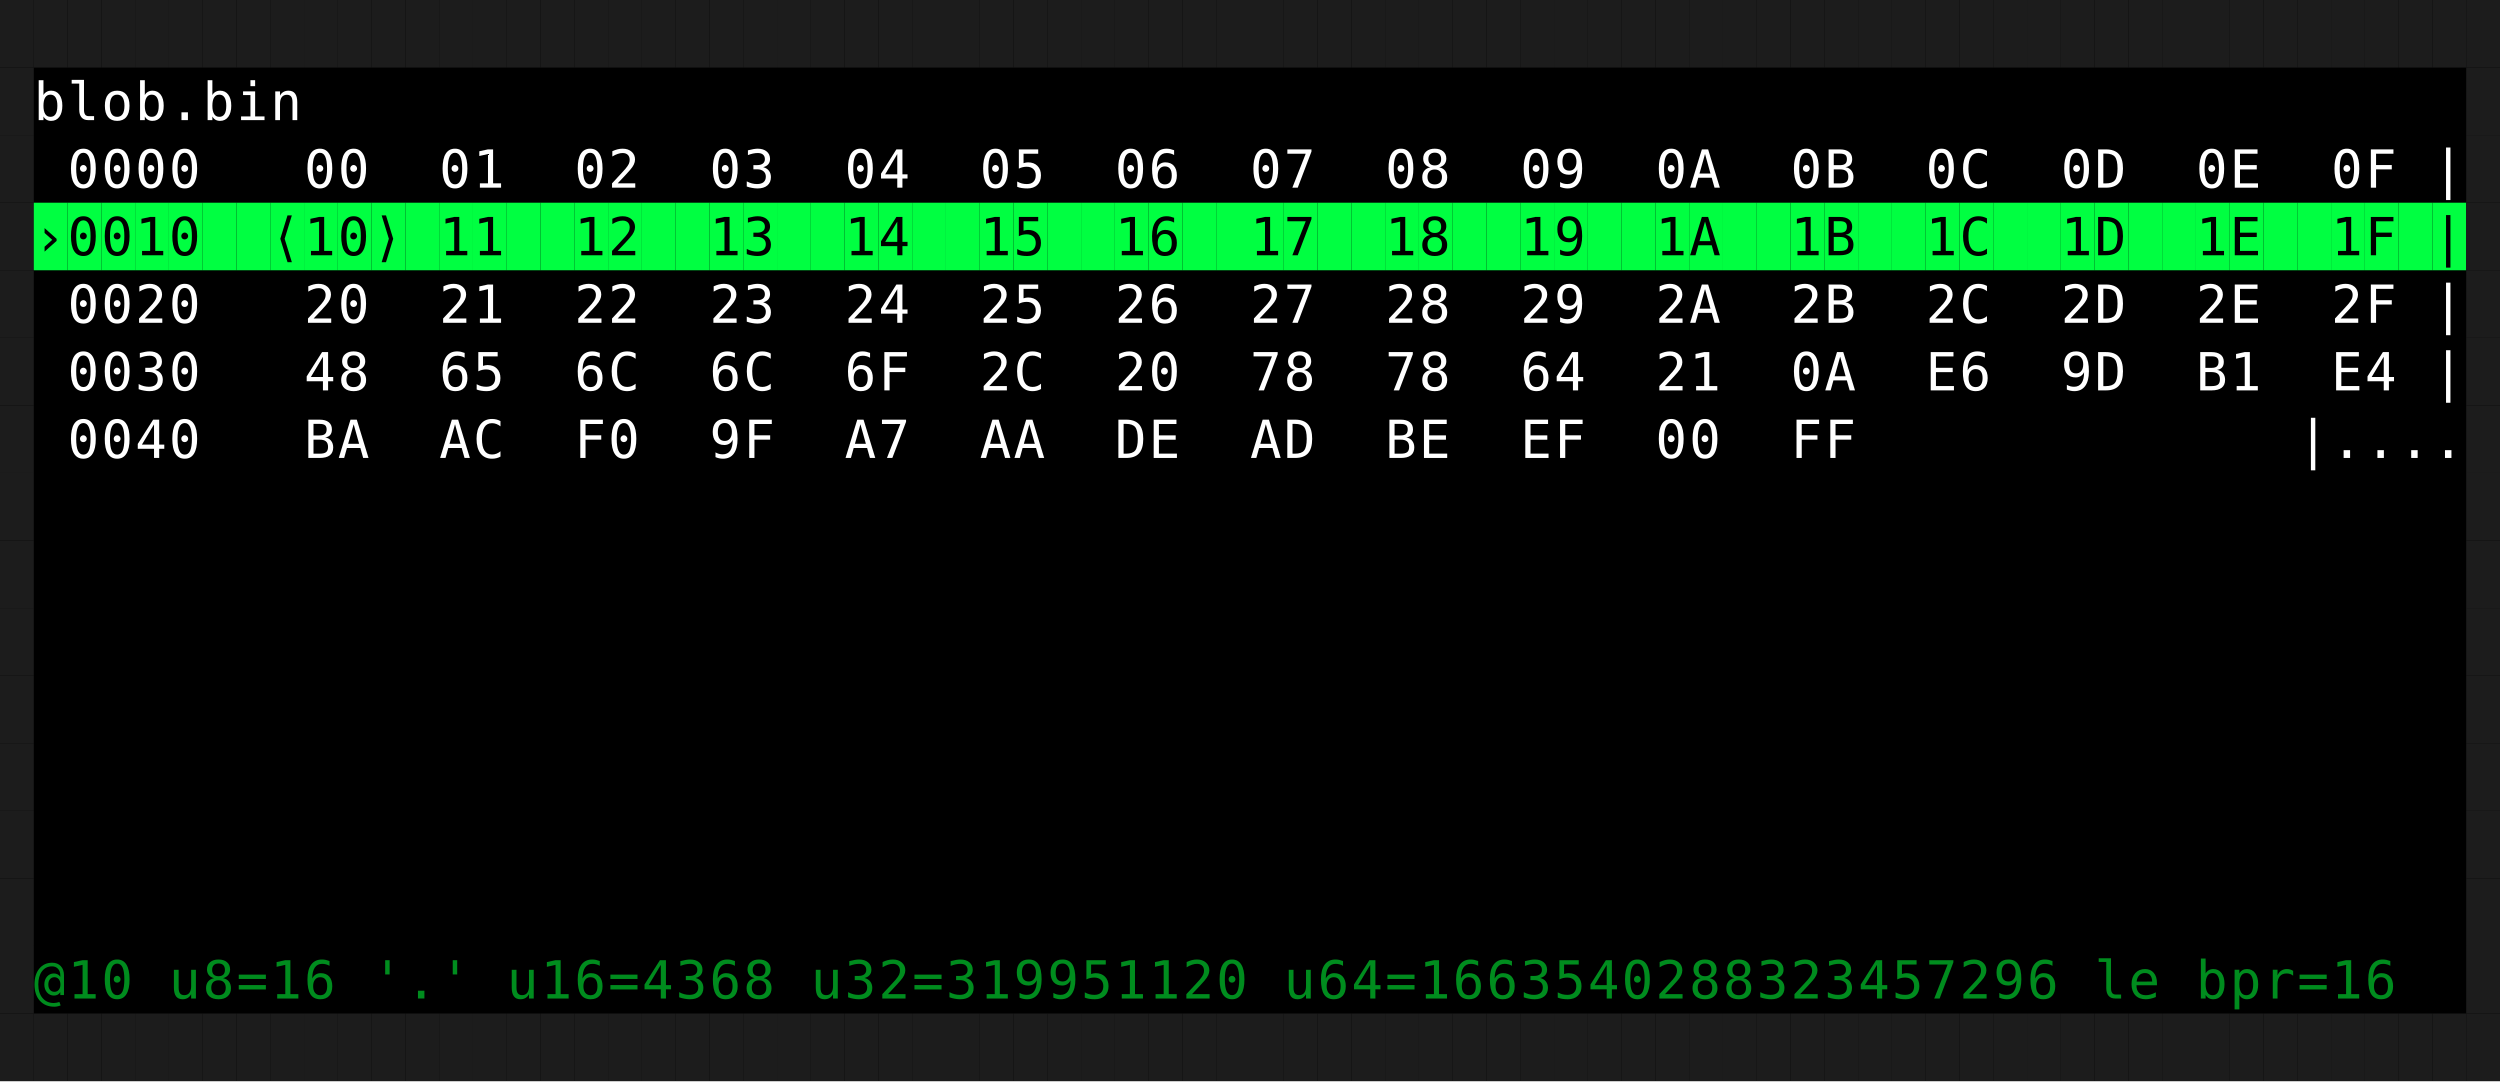
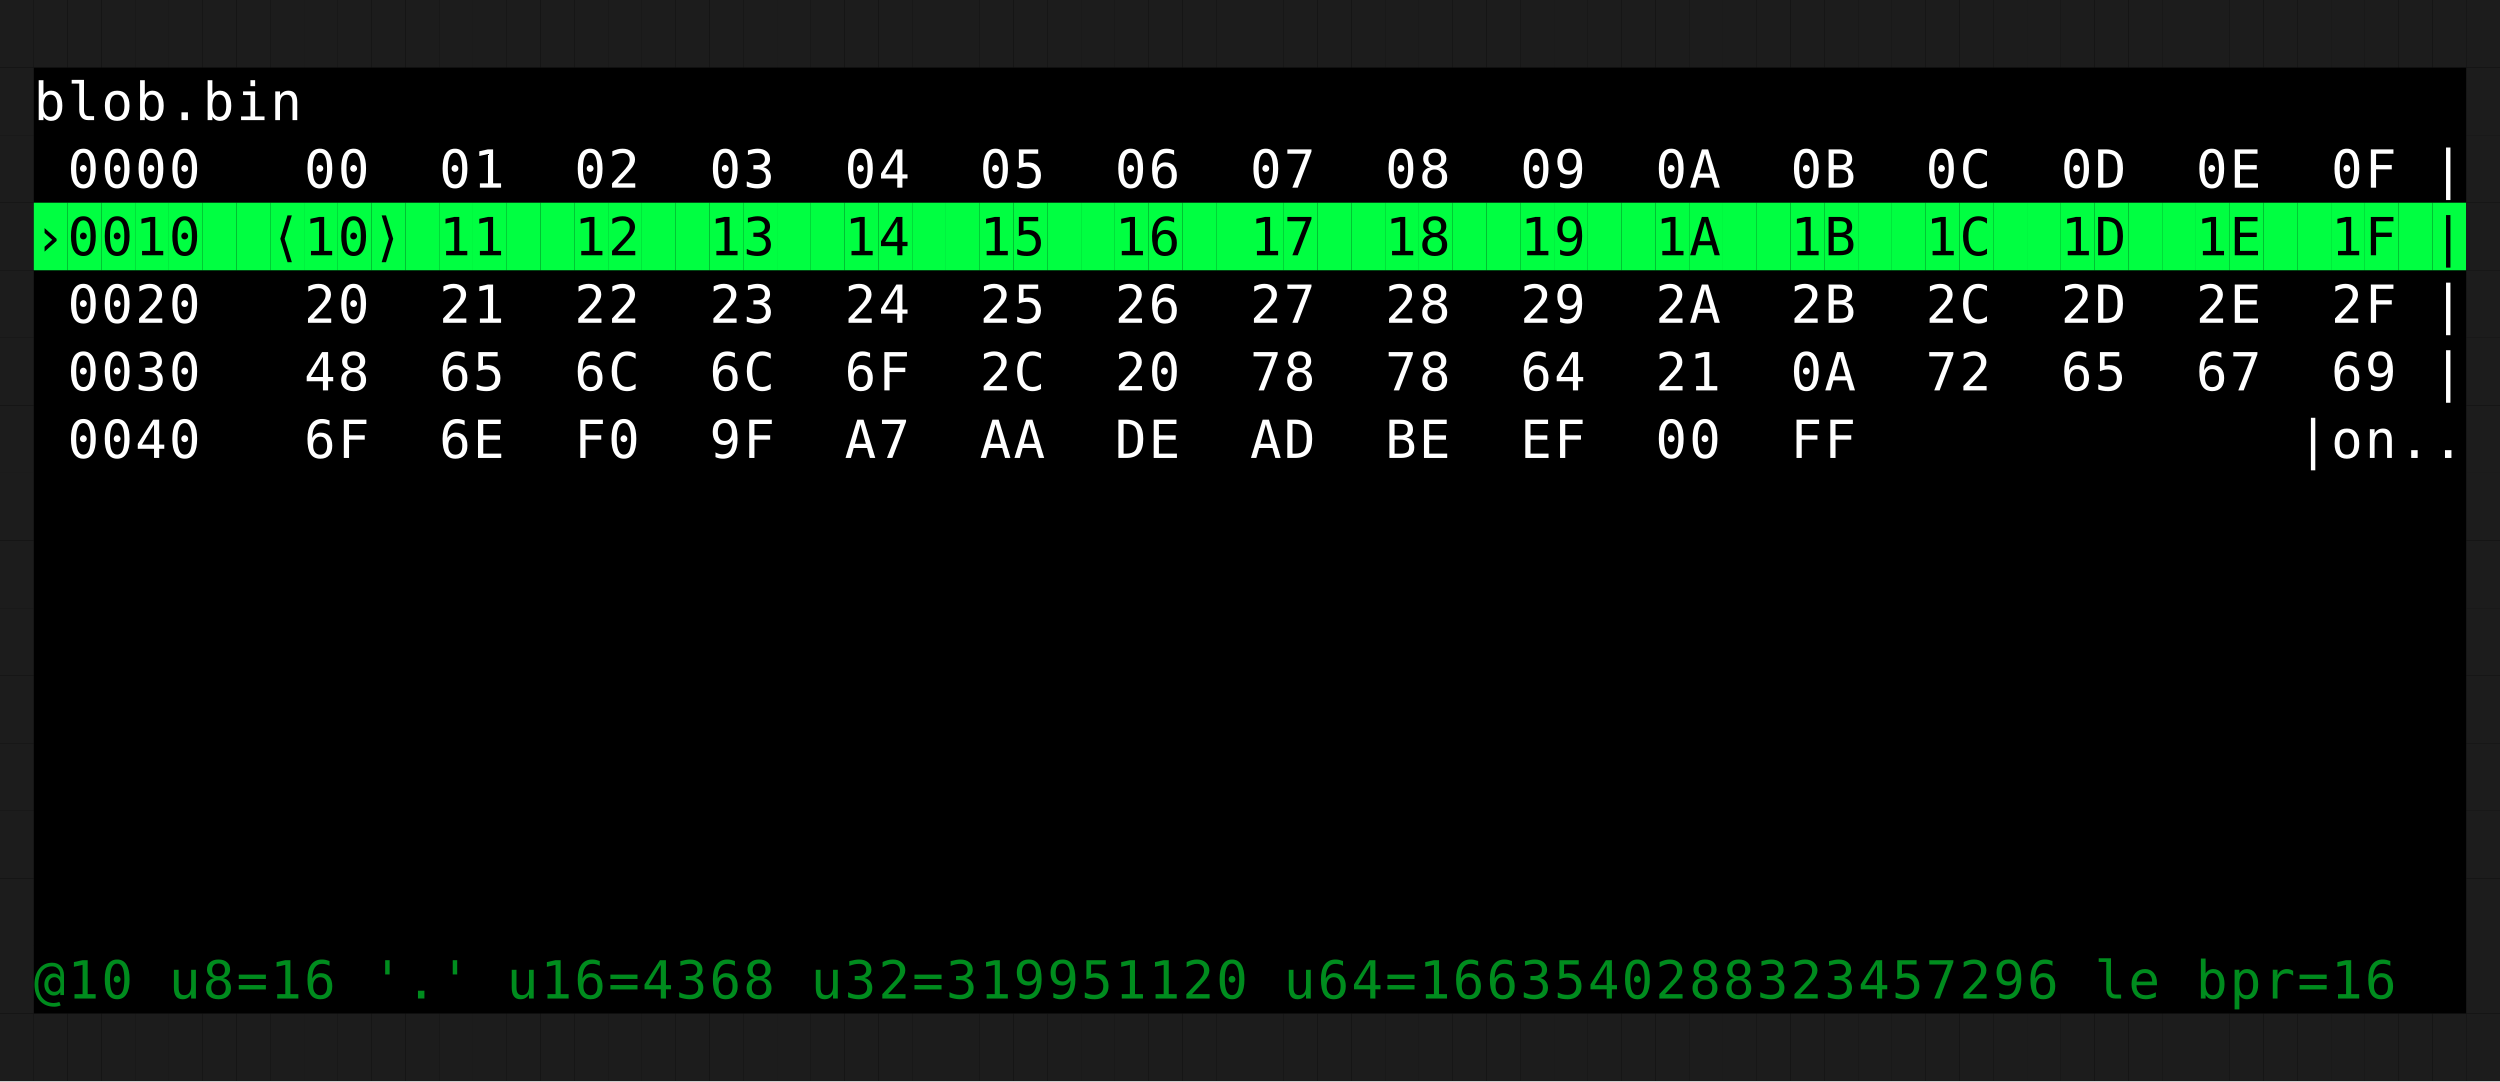
<svg xmlns="http://www.w3.org/2000/svg" width="666" height="288" viewBox="0 0 666 288" role="img" aria-label="HexViewer basic" style="background:#000000">
  <rect width="100%" height="100%" fill="#000000" />
  <g font-family="ui-monospace, SFMono-Regular, Menlo, Consolas, monospace" font-size="14">
    <rect x="0" y="0" width="9" height="18" fill="#1c1c1c" />
    <rect x="9" y="0" width="9" height="18" fill="#1c1c1c" />
    <rect x="18" y="0" width="9" height="18" fill="#1c1c1c" />
    <rect x="27" y="0" width="9" height="18" fill="#1c1c1c" />
    <rect x="36" y="0" width="9" height="18" fill="#1c1c1c" />
    <rect x="45" y="0" width="9" height="18" fill="#1c1c1c" />
    <rect x="54" y="0" width="9" height="18" fill="#1c1c1c" />
    <rect x="63" y="0" width="9" height="18" fill="#1c1c1c" />
    <rect x="72" y="0" width="9" height="18" fill="#1c1c1c" />
    <rect x="81" y="0" width="9" height="18" fill="#1c1c1c" />
    <rect x="90" y="0" width="9" height="18" fill="#1c1c1c" />
    <rect x="99" y="0" width="9" height="18" fill="#1c1c1c" />
    <rect x="108" y="0" width="9" height="18" fill="#1c1c1c" />
    <rect x="117" y="0" width="9" height="18" fill="#1c1c1c" />
    <rect x="126" y="0" width="9" height="18" fill="#1c1c1c" />
    <rect x="135" y="0" width="9" height="18" fill="#1c1c1c" />
    <rect x="144" y="0" width="9" height="18" fill="#1c1c1c" />
    <rect x="153" y="0" width="9" height="18" fill="#1c1c1c" />
    <rect x="162" y="0" width="9" height="18" fill="#1c1c1c" />
    <rect x="171" y="0" width="9" height="18" fill="#1c1c1c" />
    <rect x="180" y="0" width="9" height="18" fill="#1c1c1c" />
    <rect x="189" y="0" width="9" height="18" fill="#1c1c1c" />
    <rect x="198" y="0" width="9" height="18" fill="#1c1c1c" />
    <rect x="207" y="0" width="9" height="18" fill="#1c1c1c" />
    <rect x="216" y="0" width="9" height="18" fill="#1c1c1c" />
    <rect x="225" y="0" width="9" height="18" fill="#1c1c1c" />
    <rect x="234" y="0" width="9" height="18" fill="#1c1c1c" />
    <rect x="243" y="0" width="9" height="18" fill="#1c1c1c" />
    <rect x="252" y="0" width="9" height="18" fill="#1c1c1c" />
    <rect x="261" y="0" width="9" height="18" fill="#1c1c1c" />
    <rect x="270" y="0" width="9" height="18" fill="#1c1c1c" />
    <rect x="279" y="0" width="9" height="18" fill="#1c1c1c" />
    <rect x="288" y="0" width="9" height="18" fill="#1c1c1c" />
    <rect x="297" y="0" width="9" height="18" fill="#1c1c1c" />
    <rect x="306" y="0" width="9" height="18" fill="#1c1c1c" />
    <rect x="315" y="0" width="9" height="18" fill="#1c1c1c" />
    <rect x="324" y="0" width="9" height="18" fill="#1c1c1c" />
    <rect x="333" y="0" width="9" height="18" fill="#1c1c1c" />
    <rect x="342" y="0" width="9" height="18" fill="#1c1c1c" />
    <rect x="351" y="0" width="9" height="18" fill="#1c1c1c" />
    <rect x="360" y="0" width="9" height="18" fill="#1c1c1c" />
    <rect x="369" y="0" width="9" height="18" fill="#1c1c1c" />
    <rect x="378" y="0" width="9" height="18" fill="#1c1c1c" />
    <rect x="387" y="0" width="9" height="18" fill="#1c1c1c" />
    <rect x="396" y="0" width="9" height="18" fill="#1c1c1c" />
    <rect x="405" y="0" width="9" height="18" fill="#1c1c1c" />
    <rect x="414" y="0" width="9" height="18" fill="#1c1c1c" />
    <rect x="423" y="0" width="9" height="18" fill="#1c1c1c" />
    <rect x="432" y="0" width="9" height="18" fill="#1c1c1c" />
    <rect x="441" y="0" width="9" height="18" fill="#1c1c1c" />
    <rect x="450" y="0" width="9" height="18" fill="#1c1c1c" />
    <rect x="459" y="0" width="9" height="18" fill="#1c1c1c" />
    <rect x="468" y="0" width="9" height="18" fill="#1c1c1c" />
    <rect x="477" y="0" width="9" height="18" fill="#1c1c1c" />
    <rect x="486" y="0" width="9" height="18" fill="#1c1c1c" />
    <rect x="495" y="0" width="9" height="18" fill="#1c1c1c" />
    <rect x="504" y="0" width="9" height="18" fill="#1c1c1c" />
    <rect x="513" y="0" width="9" height="18" fill="#1c1c1c" />
    <rect x="522" y="0" width="9" height="18" fill="#1c1c1c" />
    <rect x="531" y="0" width="9" height="18" fill="#1c1c1c" />
    <rect x="540" y="0" width="9" height="18" fill="#1c1c1c" />
    <rect x="549" y="0" width="9" height="18" fill="#1c1c1c" />
    <rect x="558" y="0" width="9" height="18" fill="#1c1c1c" />
    <rect x="567" y="0" width="9" height="18" fill="#1c1c1c" />
    <rect x="576" y="0" width="9" height="18" fill="#1c1c1c" />
    <rect x="585" y="0" width="9" height="18" fill="#1c1c1c" />
    <rect x="594" y="0" width="9" height="18" fill="#1c1c1c" />
    <rect x="603" y="0" width="9" height="18" fill="#1c1c1c" />
    <rect x="612" y="0" width="9" height="18" fill="#1c1c1c" />
    <rect x="621" y="0" width="9" height="18" fill="#1c1c1c" />
    <rect x="630" y="0" width="9" height="18" fill="#1c1c1c" />
    <rect x="639" y="0" width="9" height="18" fill="#1c1c1c" />
    <rect x="648" y="0" width="9" height="18" fill="#1c1c1c" />
    <rect x="657" y="0" width="9" height="18" fill="#1c1c1c" />
    <rect x="0" y="18" width="9" height="18" fill="#1c1c1c" />
    <text x="9" y="32" fill="#ffffff">b</text>
    <text x="18" y="32" fill="#ffffff">l</text>
    <text x="27" y="32" fill="#ffffff">o</text>
    <text x="36" y="32" fill="#ffffff">b</text>
    <text x="45" y="32" fill="#ffffff">.</text>
    <text x="54" y="32" fill="#ffffff">b</text>
    <text x="63" y="32" fill="#ffffff">i</text>
    <text x="72" y="32" fill="#ffffff">n</text>
    <rect x="657" y="18" width="9" height="18" fill="#1c1c1c" />
    <rect x="0" y="36" width="9" height="18" fill="#1c1c1c" />
    <text x="18" y="50" fill="#ffffff">0</text>
    <text x="27" y="50" fill="#ffffff">0</text>
    <text x="36" y="50" fill="#ffffff">0</text>
    <text x="45" y="50" fill="#ffffff">0</text>
    <text x="81" y="50" fill="#ffffff">0</text>
    <text x="90" y="50" fill="#ffffff">0</text>
    <text x="117" y="50" fill="#ffffff">0</text>
    <text x="126" y="50" fill="#ffffff">1</text>
    <text x="153" y="50" fill="#ffffff">0</text>
    <text x="162" y="50" fill="#ffffff">2</text>
    <text x="189" y="50" fill="#ffffff">0</text>
    <text x="198" y="50" fill="#ffffff">3</text>
    <text x="225" y="50" fill="#ffffff">0</text>
    <text x="234" y="50" fill="#ffffff">4</text>
    <text x="261" y="50" fill="#ffffff">0</text>
    <text x="270" y="50" fill="#ffffff">5</text>
    <text x="297" y="50" fill="#ffffff">0</text>
    <text x="306" y="50" fill="#ffffff">6</text>
    <text x="333" y="50" fill="#ffffff">0</text>
    <text x="342" y="50" fill="#ffffff">7</text>
    <text x="369" y="50" fill="#ffffff">0</text>
    <text x="378" y="50" fill="#ffffff">8</text>
    <text x="405" y="50" fill="#ffffff">0</text>
    <text x="414" y="50" fill="#ffffff">9</text>
    <text x="441" y="50" fill="#ffffff">0</text>
    <text x="450" y="50" fill="#ffffff">A</text>
    <text x="477" y="50" fill="#ffffff">0</text>
    <text x="486" y="50" fill="#ffffff">B</text>
    <text x="513" y="50" fill="#ffffff">0</text>
    <text x="522" y="50" fill="#ffffff">C</text>
    <text x="549" y="50" fill="#ffffff">0</text>
    <text x="558" y="50" fill="#ffffff">D</text>
    <text x="585" y="50" fill="#ffffff">0</text>
    <text x="594" y="50" fill="#ffffff">E</text>
    <text x="621" y="50" fill="#ffffff">0</text>
    <text x="630" y="50" fill="#ffffff">F</text>
    <text x="648" y="50" fill="#ffffff">|</text>
    <rect x="657" y="36" width="9" height="18" fill="#1c1c1c" />
    <rect x="0" y="54" width="9" height="18" fill="#1c1c1c" />
    <rect x="9" y="54" width="9" height="18" fill="#00ff41" />
    <text x="9" y="68" fill="#000000">›</text>
    <rect x="18" y="54" width="9" height="18" fill="#00ff41" />
    <text x="18" y="68" fill="#000000">0</text>
    <rect x="27" y="54" width="9" height="18" fill="#00ff41" />
    <text x="27" y="68" fill="#000000">0</text>
    <rect x="36" y="54" width="9" height="18" fill="#00ff41" />
    <text x="36" y="68" fill="#000000">1</text>
    <rect x="45" y="54" width="9" height="18" fill="#00ff41" />
    <text x="45" y="68" fill="#000000">0</text>
    <rect x="54" y="54" width="9" height="18" fill="#00ff41" />
    <rect x="63" y="54" width="9" height="18" fill="#00ff41" />
    <rect x="72" y="54" width="9" height="18" fill="#00ff41" />
    <text x="72" y="68" fill="#000000">⟨</text>
    <rect x="81" y="54" width="9" height="18" fill="#00ff41" />
    <text x="81" y="68" fill="#000000">1</text>
    <rect x="90" y="54" width="9" height="18" fill="#00ff41" />
    <text x="90" y="68" fill="#000000">0</text>
    <rect x="99" y="54" width="9" height="18" fill="#00ff41" />
    <text x="99" y="68" fill="#000000">⟩</text>
    <rect x="108" y="54" width="9" height="18" fill="#00ff41" />
    <rect x="117" y="54" width="9" height="18" fill="#00ff41" />
    <text x="117" y="68" fill="#000000">1</text>
    <rect x="126" y="54" width="9" height="18" fill="#00ff41" />
    <text x="126" y="68" fill="#000000">1</text>
    <rect x="135" y="54" width="9" height="18" fill="#00ff41" />
    <rect x="144" y="54" width="9" height="18" fill="#00ff41" />
    <rect x="153" y="54" width="9" height="18" fill="#00ff41" />
    <text x="153" y="68" fill="#000000">1</text>
    <rect x="162" y="54" width="9" height="18" fill="#00ff41" />
    <text x="162" y="68" fill="#000000">2</text>
    <rect x="171" y="54" width="9" height="18" fill="#00ff41" />
    <rect x="180" y="54" width="9" height="18" fill="#00ff41" />
    <rect x="189" y="54" width="9" height="18" fill="#00ff41" />
    <text x="189" y="68" fill="#000000">1</text>
    <rect x="198" y="54" width="9" height="18" fill="#00ff41" />
    <text x="198" y="68" fill="#000000">3</text>
    <rect x="207" y="54" width="9" height="18" fill="#00ff41" />
    <rect x="216" y="54" width="9" height="18" fill="#00ff41" />
    <rect x="225" y="54" width="9" height="18" fill="#00ff41" />
    <text x="225" y="68" fill="#000000">1</text>
    <rect x="234" y="54" width="9" height="18" fill="#00ff41" />
    <text x="234" y="68" fill="#000000">4</text>
    <rect x="243" y="54" width="9" height="18" fill="#00ff41" />
    <rect x="252" y="54" width="9" height="18" fill="#00ff41" />
    <rect x="261" y="54" width="9" height="18" fill="#00ff41" />
    <text x="261" y="68" fill="#000000">1</text>
    <rect x="270" y="54" width="9" height="18" fill="#00ff41" />
    <text x="270" y="68" fill="#000000">5</text>
    <rect x="279" y="54" width="9" height="18" fill="#00ff41" />
    <rect x="288" y="54" width="9" height="18" fill="#00ff41" />
    <rect x="297" y="54" width="9" height="18" fill="#00ff41" />
    <text x="297" y="68" fill="#000000">1</text>
    <rect x="306" y="54" width="9" height="18" fill="#00ff41" />
    <text x="306" y="68" fill="#000000">6</text>
    <rect x="315" y="54" width="9" height="18" fill="#00ff41" />
    <rect x="324" y="54" width="9" height="18" fill="#00ff41" />
    <rect x="333" y="54" width="9" height="18" fill="#00ff41" />
    <text x="333" y="68" fill="#000000">1</text>
    <rect x="342" y="54" width="9" height="18" fill="#00ff41" />
    <text x="342" y="68" fill="#000000">7</text>
    <rect x="351" y="54" width="9" height="18" fill="#00ff41" />
    <rect x="360" y="54" width="9" height="18" fill="#00ff41" />
    <rect x="369" y="54" width="9" height="18" fill="#00ff41" />
    <text x="369" y="68" fill="#000000">1</text>
    <rect x="378" y="54" width="9" height="18" fill="#00ff41" />
    <text x="378" y="68" fill="#000000">8</text>
    <rect x="387" y="54" width="9" height="18" fill="#00ff41" />
    <rect x="396" y="54" width="9" height="18" fill="#00ff41" />
    <rect x="405" y="54" width="9" height="18" fill="#00ff41" />
    <text x="405" y="68" fill="#000000">1</text>
    <rect x="414" y="54" width="9" height="18" fill="#00ff41" />
    <text x="414" y="68" fill="#000000">9</text>
    <rect x="423" y="54" width="9" height="18" fill="#00ff41" />
    <rect x="432" y="54" width="9" height="18" fill="#00ff41" />
    <rect x="441" y="54" width="9" height="18" fill="#00ff41" />
    <text x="441" y="68" fill="#000000">1</text>
    <rect x="450" y="54" width="9" height="18" fill="#00ff41" />
    <text x="450" y="68" fill="#000000">A</text>
    <rect x="459" y="54" width="9" height="18" fill="#00ff41" />
    <rect x="468" y="54" width="9" height="18" fill="#00ff41" />
    <rect x="477" y="54" width="9" height="18" fill="#00ff41" />
    <text x="477" y="68" fill="#000000">1</text>
    <rect x="486" y="54" width="9" height="18" fill="#00ff41" />
    <text x="486" y="68" fill="#000000">B</text>
    <rect x="495" y="54" width="9" height="18" fill="#00ff41" />
    <rect x="504" y="54" width="9" height="18" fill="#00ff41" />
    <rect x="513" y="54" width="9" height="18" fill="#00ff41" />
    <text x="513" y="68" fill="#000000">1</text>
    <rect x="522" y="54" width="9" height="18" fill="#00ff41" />
    <text x="522" y="68" fill="#000000">C</text>
    <rect x="531" y="54" width="9" height="18" fill="#00ff41" />
    <rect x="540" y="54" width="9" height="18" fill="#00ff41" />
    <rect x="549" y="54" width="9" height="18" fill="#00ff41" />
    <text x="549" y="68" fill="#000000">1</text>
    <rect x="558" y="54" width="9" height="18" fill="#00ff41" />
    <text x="558" y="68" fill="#000000">D</text>
    <rect x="567" y="54" width="9" height="18" fill="#00ff41" />
    <rect x="576" y="54" width="9" height="18" fill="#00ff41" />
    <rect x="585" y="54" width="9" height="18" fill="#00ff41" />
    <text x="585" y="68" fill="#000000">1</text>
    <rect x="594" y="54" width="9" height="18" fill="#00ff41" />
    <text x="594" y="68" fill="#000000">E</text>
    <rect x="603" y="54" width="9" height="18" fill="#00ff41" />
    <rect x="612" y="54" width="9" height="18" fill="#00ff41" />
    <rect x="621" y="54" width="9" height="18" fill="#00ff41" />
    <text x="621" y="68" fill="#000000">1</text>
    <rect x="630" y="54" width="9" height="18" fill="#00ff41" />
    <text x="630" y="68" fill="#000000">F</text>
    <rect x="639" y="54" width="9" height="18" fill="#00ff41" />
    <rect x="648" y="54" width="9" height="18" fill="#00ff41" />
    <text x="648" y="68" fill="#000000">|</text>
    <rect x="657" y="54" width="9" height="18" fill="#1c1c1c" />
    <rect x="0" y="72" width="9" height="18" fill="#1c1c1c" />
    <text x="18" y="86" fill="#ffffff">0</text>
    <text x="27" y="86" fill="#ffffff">0</text>
    <text x="36" y="86" fill="#ffffff">2</text>
    <text x="45" y="86" fill="#ffffff">0</text>
    <text x="81" y="86" fill="#ffffff">2</text>
    <text x="90" y="86" fill="#ffffff">0</text>
    <text x="117" y="86" fill="#ffffff">2</text>
    <text x="126" y="86" fill="#ffffff">1</text>
    <text x="153" y="86" fill="#ffffff">2</text>
    <text x="162" y="86" fill="#ffffff">2</text>
    <text x="189" y="86" fill="#ffffff">2</text>
    <text x="198" y="86" fill="#ffffff">3</text>
    <text x="225" y="86" fill="#ffffff">2</text>
    <text x="234" y="86" fill="#ffffff">4</text>
    <text x="261" y="86" fill="#ffffff">2</text>
    <text x="270" y="86" fill="#ffffff">5</text>
    <text x="297" y="86" fill="#ffffff">2</text>
    <text x="306" y="86" fill="#ffffff">6</text>
    <text x="333" y="86" fill="#ffffff">2</text>
    <text x="342" y="86" fill="#ffffff">7</text>
    <text x="369" y="86" fill="#ffffff">2</text>
    <text x="378" y="86" fill="#ffffff">8</text>
    <text x="405" y="86" fill="#ffffff">2</text>
    <text x="414" y="86" fill="#ffffff">9</text>
    <text x="441" y="86" fill="#ffffff">2</text>
    <text x="450" y="86" fill="#ffffff">A</text>
    <text x="477" y="86" fill="#ffffff">2</text>
    <text x="486" y="86" fill="#ffffff">B</text>
    <text x="513" y="86" fill="#ffffff">2</text>
    <text x="522" y="86" fill="#ffffff">C</text>
    <text x="549" y="86" fill="#ffffff">2</text>
    <text x="558" y="86" fill="#ffffff">D</text>
    <text x="585" y="86" fill="#ffffff">2</text>
    <text x="594" y="86" fill="#ffffff">E</text>
    <text x="621" y="86" fill="#ffffff">2</text>
    <text x="630" y="86" fill="#ffffff">F</text>
    <text x="648" y="86" fill="#ffffff">|</text>
    <rect x="657" y="72" width="9" height="18" fill="#1c1c1c" />
    <rect x="0" y="90" width="9" height="18" fill="#1c1c1c" />
    <text x="18" y="104" fill="#ffffff">0</text>
    <text x="27" y="104" fill="#ffffff">0</text>
    <text x="36" y="104" fill="#ffffff">3</text>
    <text x="45" y="104" fill="#ffffff">0</text>
    <text x="81" y="104" fill="#ffffff">4</text>
    <text x="90" y="104" fill="#ffffff">8</text>
    <text x="117" y="104" fill="#ffffff">6</text>
    <text x="126" y="104" fill="#ffffff">5</text>
    <text x="153" y="104" fill="#ffffff">6</text>
    <text x="162" y="104" fill="#ffffff">C</text>
    <text x="189" y="104" fill="#ffffff">6</text>
    <text x="198" y="104" fill="#ffffff">C</text>
    <text x="225" y="104" fill="#ffffff">6</text>
    <text x="234" y="104" fill="#ffffff">F</text>
    <text x="261" y="104" fill="#ffffff">2</text>
    <text x="270" y="104" fill="#ffffff">C</text>
    <text x="297" y="104" fill="#ffffff">2</text>
    <text x="306" y="104" fill="#ffffff">0</text>
    <text x="333" y="104" fill="#ffffff">7</text>
    <text x="342" y="104" fill="#ffffff">8</text>
    <text x="369" y="104" fill="#ffffff">7</text>
    <text x="378" y="104" fill="#ffffff">8</text>
    <text x="405" y="104" fill="#ffffff">6</text>
    <text x="414" y="104" fill="#ffffff">4</text>
    <text x="441" y="104" fill="#ffffff">2</text>
    <text x="450" y="104" fill="#ffffff">1</text>
    <text x="477" y="104" fill="#ffffff">0</text>
    <text x="486" y="104" fill="#ffffff">A</text>
-     <text x="513" y="104" fill="#ffffff">E</text>
-     <text x="522" y="104" fill="#ffffff">6</text>
-     <text x="549" y="104" fill="#ffffff">9</text>
-     <text x="558" y="104" fill="#ffffff">D</text>
-     <text x="585" y="104" fill="#ffffff">B</text>
-     <text x="594" y="104" fill="#ffffff">1</text>
-     <text x="621" y="104" fill="#ffffff">E</text>
-     <text x="630" y="104" fill="#ffffff">4</text>
+     <text x="513" y="104" fill="#ffffff">7</text>
+     <text x="522" y="104" fill="#ffffff">2</text>
+     <text x="549" y="104" fill="#ffffff">6</text>
+     <text x="558" y="104" fill="#ffffff">5</text>
+     <text x="585" y="104" fill="#ffffff">6</text>
+     <text x="594" y="104" fill="#ffffff">7</text>
+     <text x="621" y="104" fill="#ffffff">6</text>
+     <text x="630" y="104" fill="#ffffff">9</text>
    <text x="648" y="104" fill="#ffffff">|</text>
    <rect x="657" y="90" width="9" height="18" fill="#1c1c1c" />
    <rect x="0" y="108" width="9" height="18" fill="#1c1c1c" />
    <text x="18" y="122" fill="#ffffff">0</text>
    <text x="27" y="122" fill="#ffffff">0</text>
    <text x="36" y="122" fill="#ffffff">4</text>
    <text x="45" y="122" fill="#ffffff">0</text>
-     <text x="81" y="122" fill="#ffffff">B</text>
-     <text x="90" y="122" fill="#ffffff">A</text>
-     <text x="117" y="122" fill="#ffffff">A</text>
-     <text x="126" y="122" fill="#ffffff">C</text>
+     <text x="81" y="122" fill="#ffffff">6</text>
+     <text x="90" y="122" fill="#ffffff">F</text>
+     <text x="117" y="122" fill="#ffffff">6</text>
+     <text x="126" y="122" fill="#ffffff">E</text>
    <text x="153" y="122" fill="#ffffff">F</text>
    <text x="162" y="122" fill="#ffffff">0</text>
    <text x="189" y="122" fill="#ffffff">9</text>
    <text x="198" y="122" fill="#ffffff">F</text>
    <text x="225" y="122" fill="#ffffff">A</text>
    <text x="234" y="122" fill="#ffffff">7</text>
    <text x="261" y="122" fill="#ffffff">A</text>
    <text x="270" y="122" fill="#ffffff">A</text>
    <text x="297" y="122" fill="#ffffff">D</text>
    <text x="306" y="122" fill="#ffffff">E</text>
    <text x="333" y="122" fill="#ffffff">A</text>
    <text x="342" y="122" fill="#ffffff">D</text>
    <text x="369" y="122" fill="#ffffff">B</text>
    <text x="378" y="122" fill="#ffffff">E</text>
    <text x="405" y="122" fill="#ffffff">E</text>
    <text x="414" y="122" fill="#ffffff">F</text>
    <text x="441" y="122" fill="#ffffff">0</text>
    <text x="450" y="122" fill="#ffffff">0</text>
    <text x="477" y="122" fill="#ffffff">F</text>
    <text x="486" y="122" fill="#ffffff">F</text>
    <text x="612" y="122" fill="#ffffff">|</text>
-     <text x="621" y="122" fill="#ffffff">.</text>
-     <text x="630" y="122" fill="#ffffff">.</text>
+     <text x="621" y="122" fill="#ffffff">o</text>
+     <text x="630" y="122" fill="#ffffff">n</text>
    <text x="639" y="122" fill="#ffffff">.</text>
    <text x="648" y="122" fill="#ffffff">.</text>
    <rect x="657" y="108" width="9" height="18" fill="#1c1c1c" />
    <rect x="0" y="126" width="9" height="18" fill="#1c1c1c" />
    <rect x="657" y="126" width="9" height="18" fill="#1c1c1c" />
    <rect x="0" y="144" width="9" height="18" fill="#1c1c1c" />
    <rect x="657" y="144" width="9" height="18" fill="#1c1c1c" />
    <rect x="0" y="162" width="9" height="18" fill="#1c1c1c" />
    <rect x="657" y="162" width="9" height="18" fill="#1c1c1c" />
    <rect x="0" y="180" width="9" height="18" fill="#1c1c1c" />
    <rect x="657" y="180" width="9" height="18" fill="#1c1c1c" />
    <rect x="0" y="198" width="9" height="18" fill="#1c1c1c" />
    <rect x="657" y="198" width="9" height="18" fill="#1c1c1c" />
    <rect x="0" y="216" width="9" height="18" fill="#1c1c1c" />
    <rect x="657" y="216" width="9" height="18" fill="#1c1c1c" />
    <rect x="0" y="234" width="9" height="18" fill="#1c1c1c" />
    <rect x="657" y="234" width="9" height="18" fill="#1c1c1c" />
    <rect x="0" y="252" width="9" height="18" fill="#1c1c1c" />
    <text x="9" y="266" fill="#008c1e">@</text>
    <text x="18" y="266" fill="#008c1e">1</text>
    <text x="27" y="266" fill="#008c1e">0</text>
    <text x="45" y="266" fill="#008c1e">u</text>
    <text x="54" y="266" fill="#008c1e">8</text>
    <text x="63" y="266" fill="#008c1e">=</text>
    <text x="72" y="266" fill="#008c1e">1</text>
    <text x="81" y="266" fill="#008c1e">6</text>
    <text x="99" y="266" fill="#008c1e">'</text>
    <text x="108" y="266" fill="#008c1e">.</text>
    <text x="117" y="266" fill="#008c1e">'</text>
    <text x="135" y="266" fill="#008c1e">u</text>
    <text x="144" y="266" fill="#008c1e">1</text>
    <text x="153" y="266" fill="#008c1e">6</text>
    <text x="162" y="266" fill="#008c1e">=</text>
    <text x="171" y="266" fill="#008c1e">4</text>
    <text x="180" y="266" fill="#008c1e">3</text>
    <text x="189" y="266" fill="#008c1e">6</text>
    <text x="198" y="266" fill="#008c1e">8</text>
    <text x="216" y="266" fill="#008c1e">u</text>
    <text x="225" y="266" fill="#008c1e">3</text>
    <text x="234" y="266" fill="#008c1e">2</text>
    <text x="243" y="266" fill="#008c1e">=</text>
    <text x="252" y="266" fill="#008c1e">3</text>
    <text x="261" y="266" fill="#008c1e">1</text>
    <text x="270" y="266" fill="#008c1e">9</text>
    <text x="279" y="266" fill="#008c1e">9</text>
    <text x="288" y="266" fill="#008c1e">5</text>
    <text x="297" y="266" fill="#008c1e">1</text>
    <text x="306" y="266" fill="#008c1e">1</text>
    <text x="315" y="266" fill="#008c1e">2</text>
    <text x="324" y="266" fill="#008c1e">0</text>
    <text x="342" y="266" fill="#008c1e">u</text>
    <text x="351" y="266" fill="#008c1e">6</text>
    <text x="360" y="266" fill="#008c1e">4</text>
    <text x="369" y="266" fill="#008c1e">=</text>
    <text x="378" y="266" fill="#008c1e">1</text>
    <text x="387" y="266" fill="#008c1e">6</text>
    <text x="396" y="266" fill="#008c1e">6</text>
    <text x="405" y="266" fill="#008c1e">3</text>
    <text x="414" y="266" fill="#008c1e">5</text>
    <text x="423" y="266" fill="#008c1e">4</text>
    <text x="432" y="266" fill="#008c1e">0</text>
    <text x="441" y="266" fill="#008c1e">2</text>
    <text x="450" y="266" fill="#008c1e">8</text>
    <text x="459" y="266" fill="#008c1e">8</text>
    <text x="468" y="266" fill="#008c1e">3</text>
    <text x="477" y="266" fill="#008c1e">2</text>
    <text x="486" y="266" fill="#008c1e">3</text>
    <text x="495" y="266" fill="#008c1e">4</text>
    <text x="504" y="266" fill="#008c1e">5</text>
    <text x="513" y="266" fill="#008c1e">7</text>
    <text x="522" y="266" fill="#008c1e">2</text>
    <text x="531" y="266" fill="#008c1e">9</text>
    <text x="540" y="266" fill="#008c1e">6</text>
    <text x="558" y="266" fill="#008c1e">l</text>
    <text x="567" y="266" fill="#008c1e">e</text>
    <text x="585" y="266" fill="#008c1e">b</text>
    <text x="594" y="266" fill="#008c1e">p</text>
    <text x="603" y="266" fill="#008c1e">r</text>
    <text x="612" y="266" fill="#008c1e">=</text>
    <text x="621" y="266" fill="#008c1e">1</text>
    <text x="630" y="266" fill="#008c1e">6</text>
    <rect x="657" y="252" width="9" height="18" fill="#1c1c1c" />
    <rect x="0" y="270" width="9" height="18" fill="#1c1c1c" />
    <rect x="9" y="270" width="9" height="18" fill="#1c1c1c" />
    <rect x="18" y="270" width="9" height="18" fill="#1c1c1c" />
    <rect x="27" y="270" width="9" height="18" fill="#1c1c1c" />
    <rect x="36" y="270" width="9" height="18" fill="#1c1c1c" />
    <rect x="45" y="270" width="9" height="18" fill="#1c1c1c" />
    <rect x="54" y="270" width="9" height="18" fill="#1c1c1c" />
    <rect x="63" y="270" width="9" height="18" fill="#1c1c1c" />
    <rect x="72" y="270" width="9" height="18" fill="#1c1c1c" />
    <rect x="81" y="270" width="9" height="18" fill="#1c1c1c" />
    <rect x="90" y="270" width="9" height="18" fill="#1c1c1c" />
    <rect x="99" y="270" width="9" height="18" fill="#1c1c1c" />
    <rect x="108" y="270" width="9" height="18" fill="#1c1c1c" />
    <rect x="117" y="270" width="9" height="18" fill="#1c1c1c" />
    <rect x="126" y="270" width="9" height="18" fill="#1c1c1c" />
    <rect x="135" y="270" width="9" height="18" fill="#1c1c1c" />
    <rect x="144" y="270" width="9" height="18" fill="#1c1c1c" />
    <rect x="153" y="270" width="9" height="18" fill="#1c1c1c" />
    <rect x="162" y="270" width="9" height="18" fill="#1c1c1c" />
    <rect x="171" y="270" width="9" height="18" fill="#1c1c1c" />
    <rect x="180" y="270" width="9" height="18" fill="#1c1c1c" />
    <rect x="189" y="270" width="9" height="18" fill="#1c1c1c" />
    <rect x="198" y="270" width="9" height="18" fill="#1c1c1c" />
    <rect x="207" y="270" width="9" height="18" fill="#1c1c1c" />
    <rect x="216" y="270" width="9" height="18" fill="#1c1c1c" />
    <rect x="225" y="270" width="9" height="18" fill="#1c1c1c" />
    <rect x="234" y="270" width="9" height="18" fill="#1c1c1c" />
    <rect x="243" y="270" width="9" height="18" fill="#1c1c1c" />
    <rect x="252" y="270" width="9" height="18" fill="#1c1c1c" />
    <rect x="261" y="270" width="9" height="18" fill="#1c1c1c" />
    <rect x="270" y="270" width="9" height="18" fill="#1c1c1c" />
    <rect x="279" y="270" width="9" height="18" fill="#1c1c1c" />
    <rect x="288" y="270" width="9" height="18" fill="#1c1c1c" />
    <rect x="297" y="270" width="9" height="18" fill="#1c1c1c" />
    <rect x="306" y="270" width="9" height="18" fill="#1c1c1c" />
    <rect x="315" y="270" width="9" height="18" fill="#1c1c1c" />
    <rect x="324" y="270" width="9" height="18" fill="#1c1c1c" />
    <rect x="333" y="270" width="9" height="18" fill="#1c1c1c" />
    <rect x="342" y="270" width="9" height="18" fill="#1c1c1c" />
    <rect x="351" y="270" width="9" height="18" fill="#1c1c1c" />
    <rect x="360" y="270" width="9" height="18" fill="#1c1c1c" />
    <rect x="369" y="270" width="9" height="18" fill="#1c1c1c" />
    <rect x="378" y="270" width="9" height="18" fill="#1c1c1c" />
    <rect x="387" y="270" width="9" height="18" fill="#1c1c1c" />
    <rect x="396" y="270" width="9" height="18" fill="#1c1c1c" />
    <rect x="405" y="270" width="9" height="18" fill="#1c1c1c" />
    <rect x="414" y="270" width="9" height="18" fill="#1c1c1c" />
    <rect x="423" y="270" width="9" height="18" fill="#1c1c1c" />
    <rect x="432" y="270" width="9" height="18" fill="#1c1c1c" />
    <rect x="441" y="270" width="9" height="18" fill="#1c1c1c" />
    <rect x="450" y="270" width="9" height="18" fill="#1c1c1c" />
    <rect x="459" y="270" width="9" height="18" fill="#1c1c1c" />
    <rect x="468" y="270" width="9" height="18" fill="#1c1c1c" />
    <rect x="477" y="270" width="9" height="18" fill="#1c1c1c" />
    <rect x="486" y="270" width="9" height="18" fill="#1c1c1c" />
    <rect x="495" y="270" width="9" height="18" fill="#1c1c1c" />
    <rect x="504" y="270" width="9" height="18" fill="#1c1c1c" />
    <rect x="513" y="270" width="9" height="18" fill="#1c1c1c" />
    <rect x="522" y="270" width="9" height="18" fill="#1c1c1c" />
    <rect x="531" y="270" width="9" height="18" fill="#1c1c1c" />
    <rect x="540" y="270" width="9" height="18" fill="#1c1c1c" />
    <rect x="549" y="270" width="9" height="18" fill="#1c1c1c" />
    <rect x="558" y="270" width="9" height="18" fill="#1c1c1c" />
    <rect x="567" y="270" width="9" height="18" fill="#1c1c1c" />
    <rect x="576" y="270" width="9" height="18" fill="#1c1c1c" />
    <rect x="585" y="270" width="9" height="18" fill="#1c1c1c" />
    <rect x="594" y="270" width="9" height="18" fill="#1c1c1c" />
    <rect x="603" y="270" width="9" height="18" fill="#1c1c1c" />
    <rect x="612" y="270" width="9" height="18" fill="#1c1c1c" />
    <rect x="621" y="270" width="9" height="18" fill="#1c1c1c" />
    <rect x="630" y="270" width="9" height="18" fill="#1c1c1c" />
    <rect x="639" y="270" width="9" height="18" fill="#1c1c1c" />
    <rect x="648" y="270" width="9" height="18" fill="#1c1c1c" />
    <rect x="657" y="270" width="9" height="18" fill="#1c1c1c" />
  </g>
</svg>
